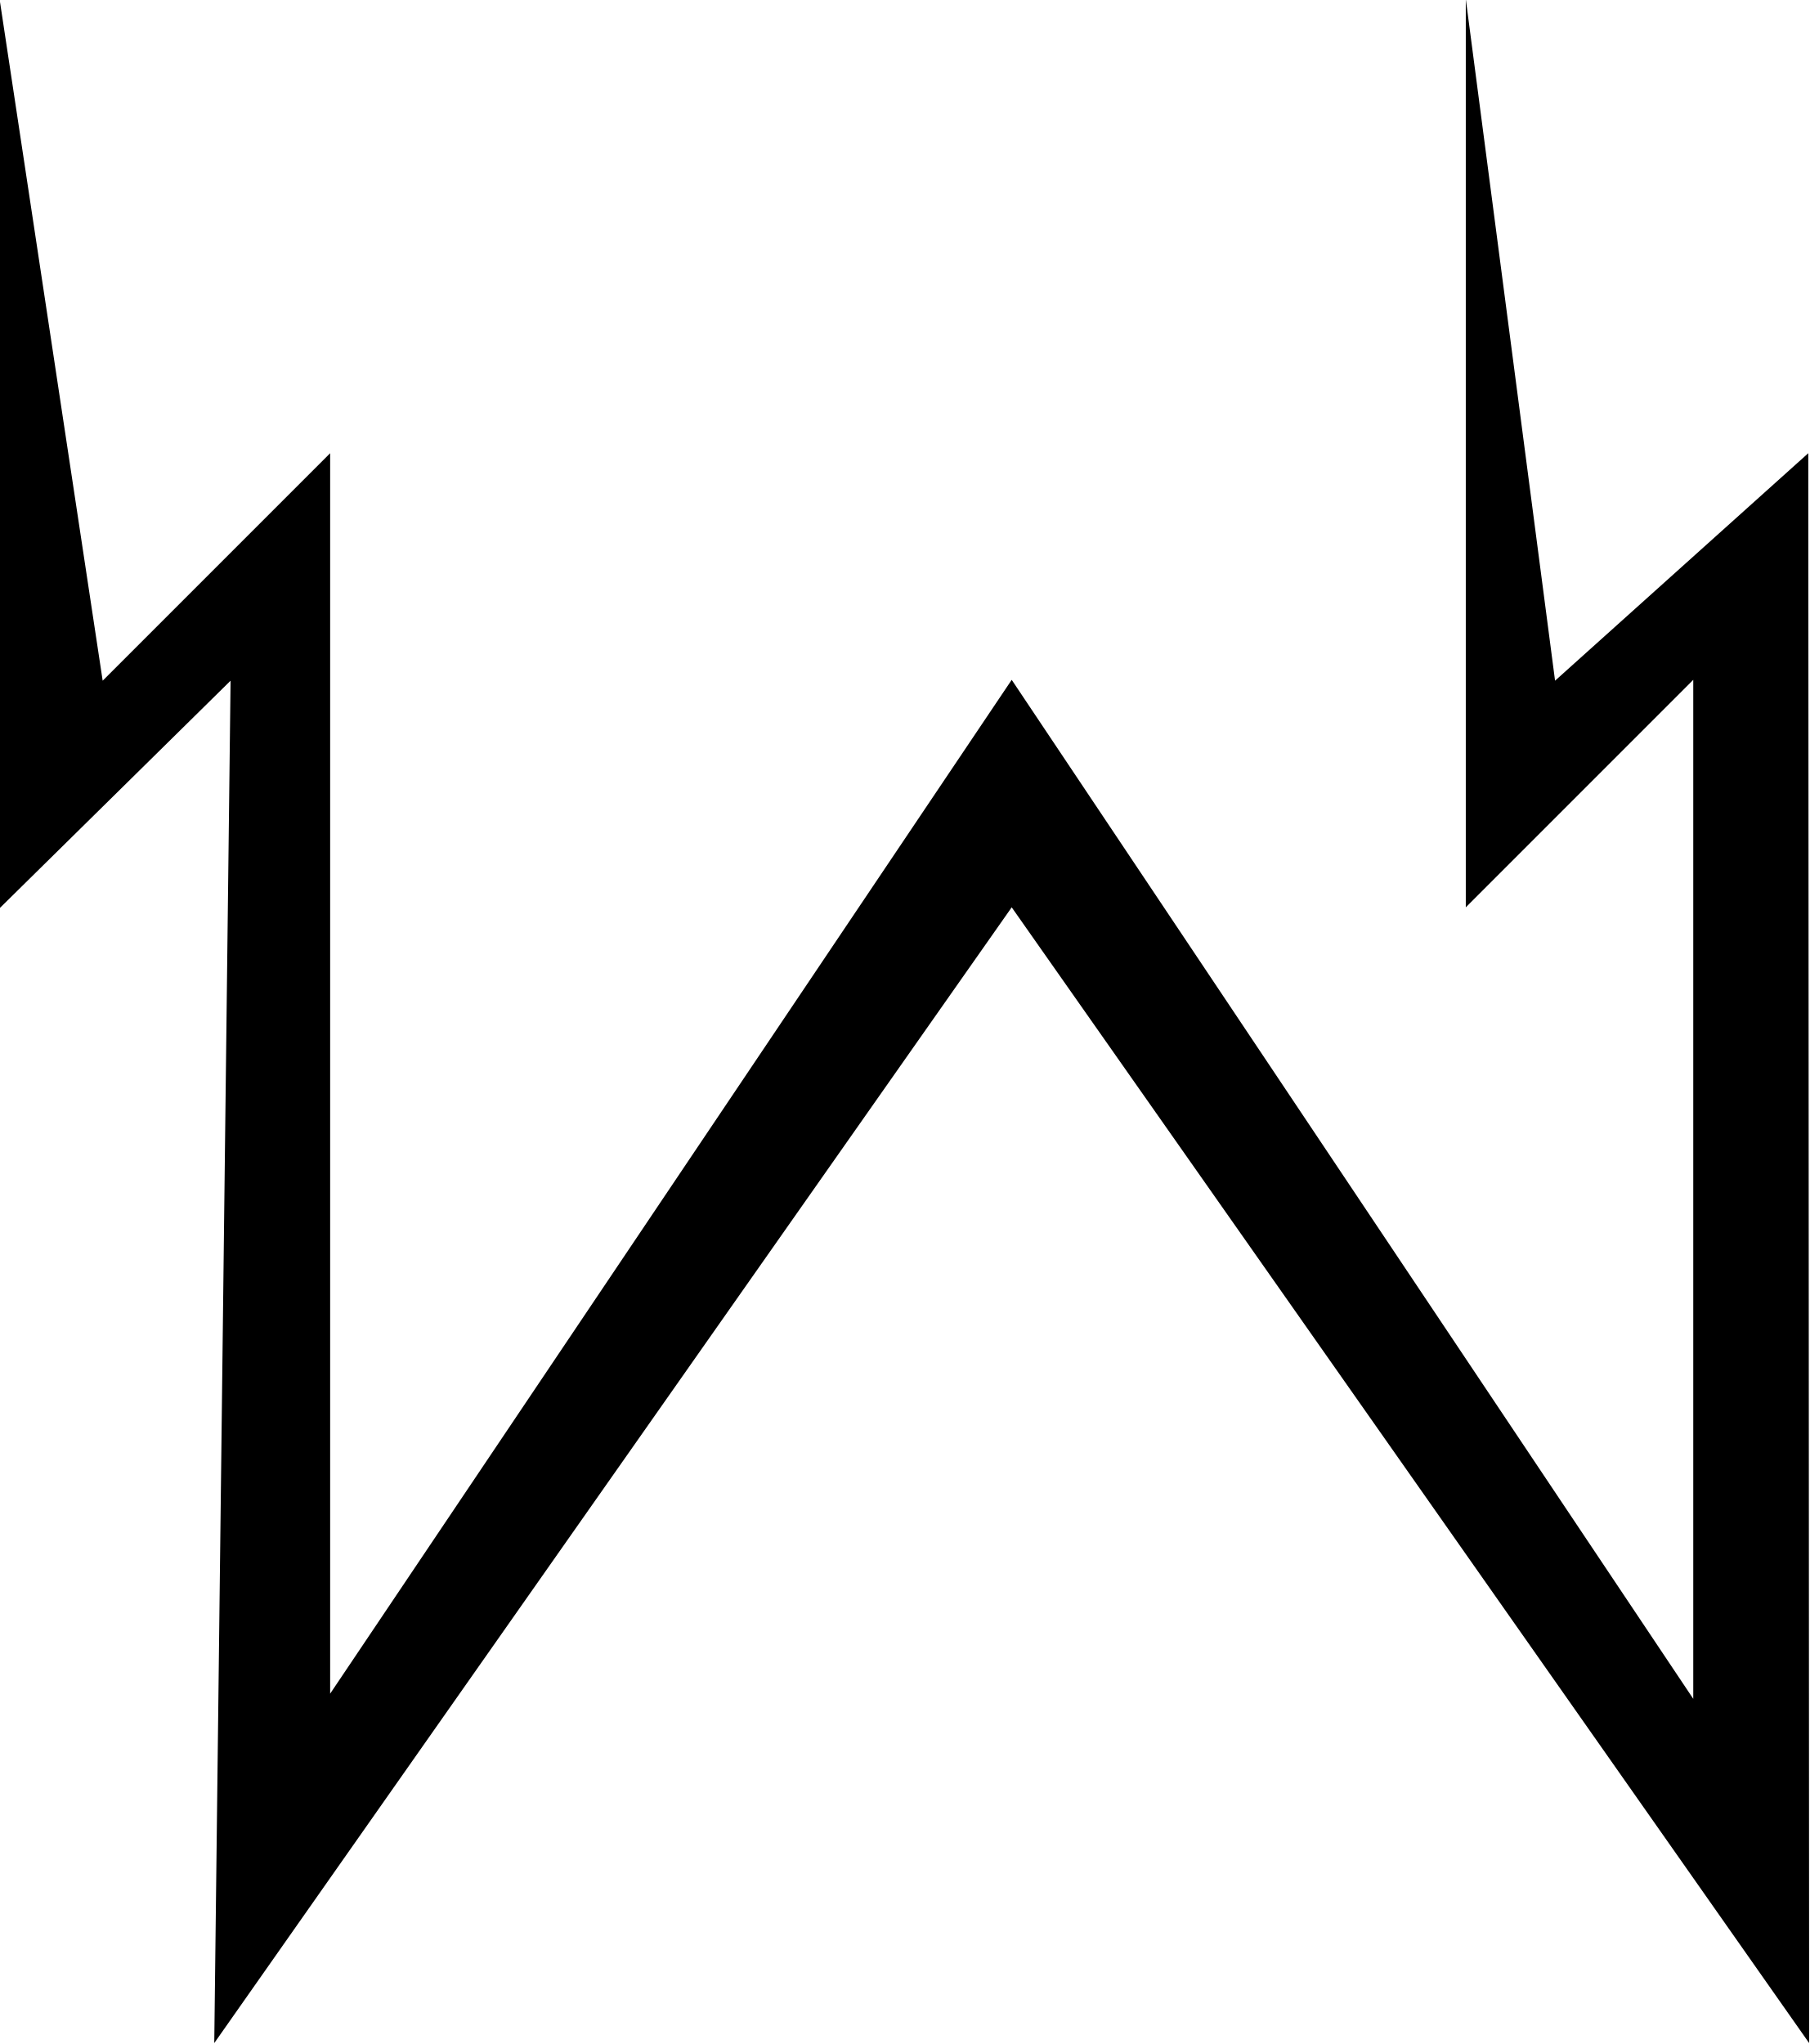
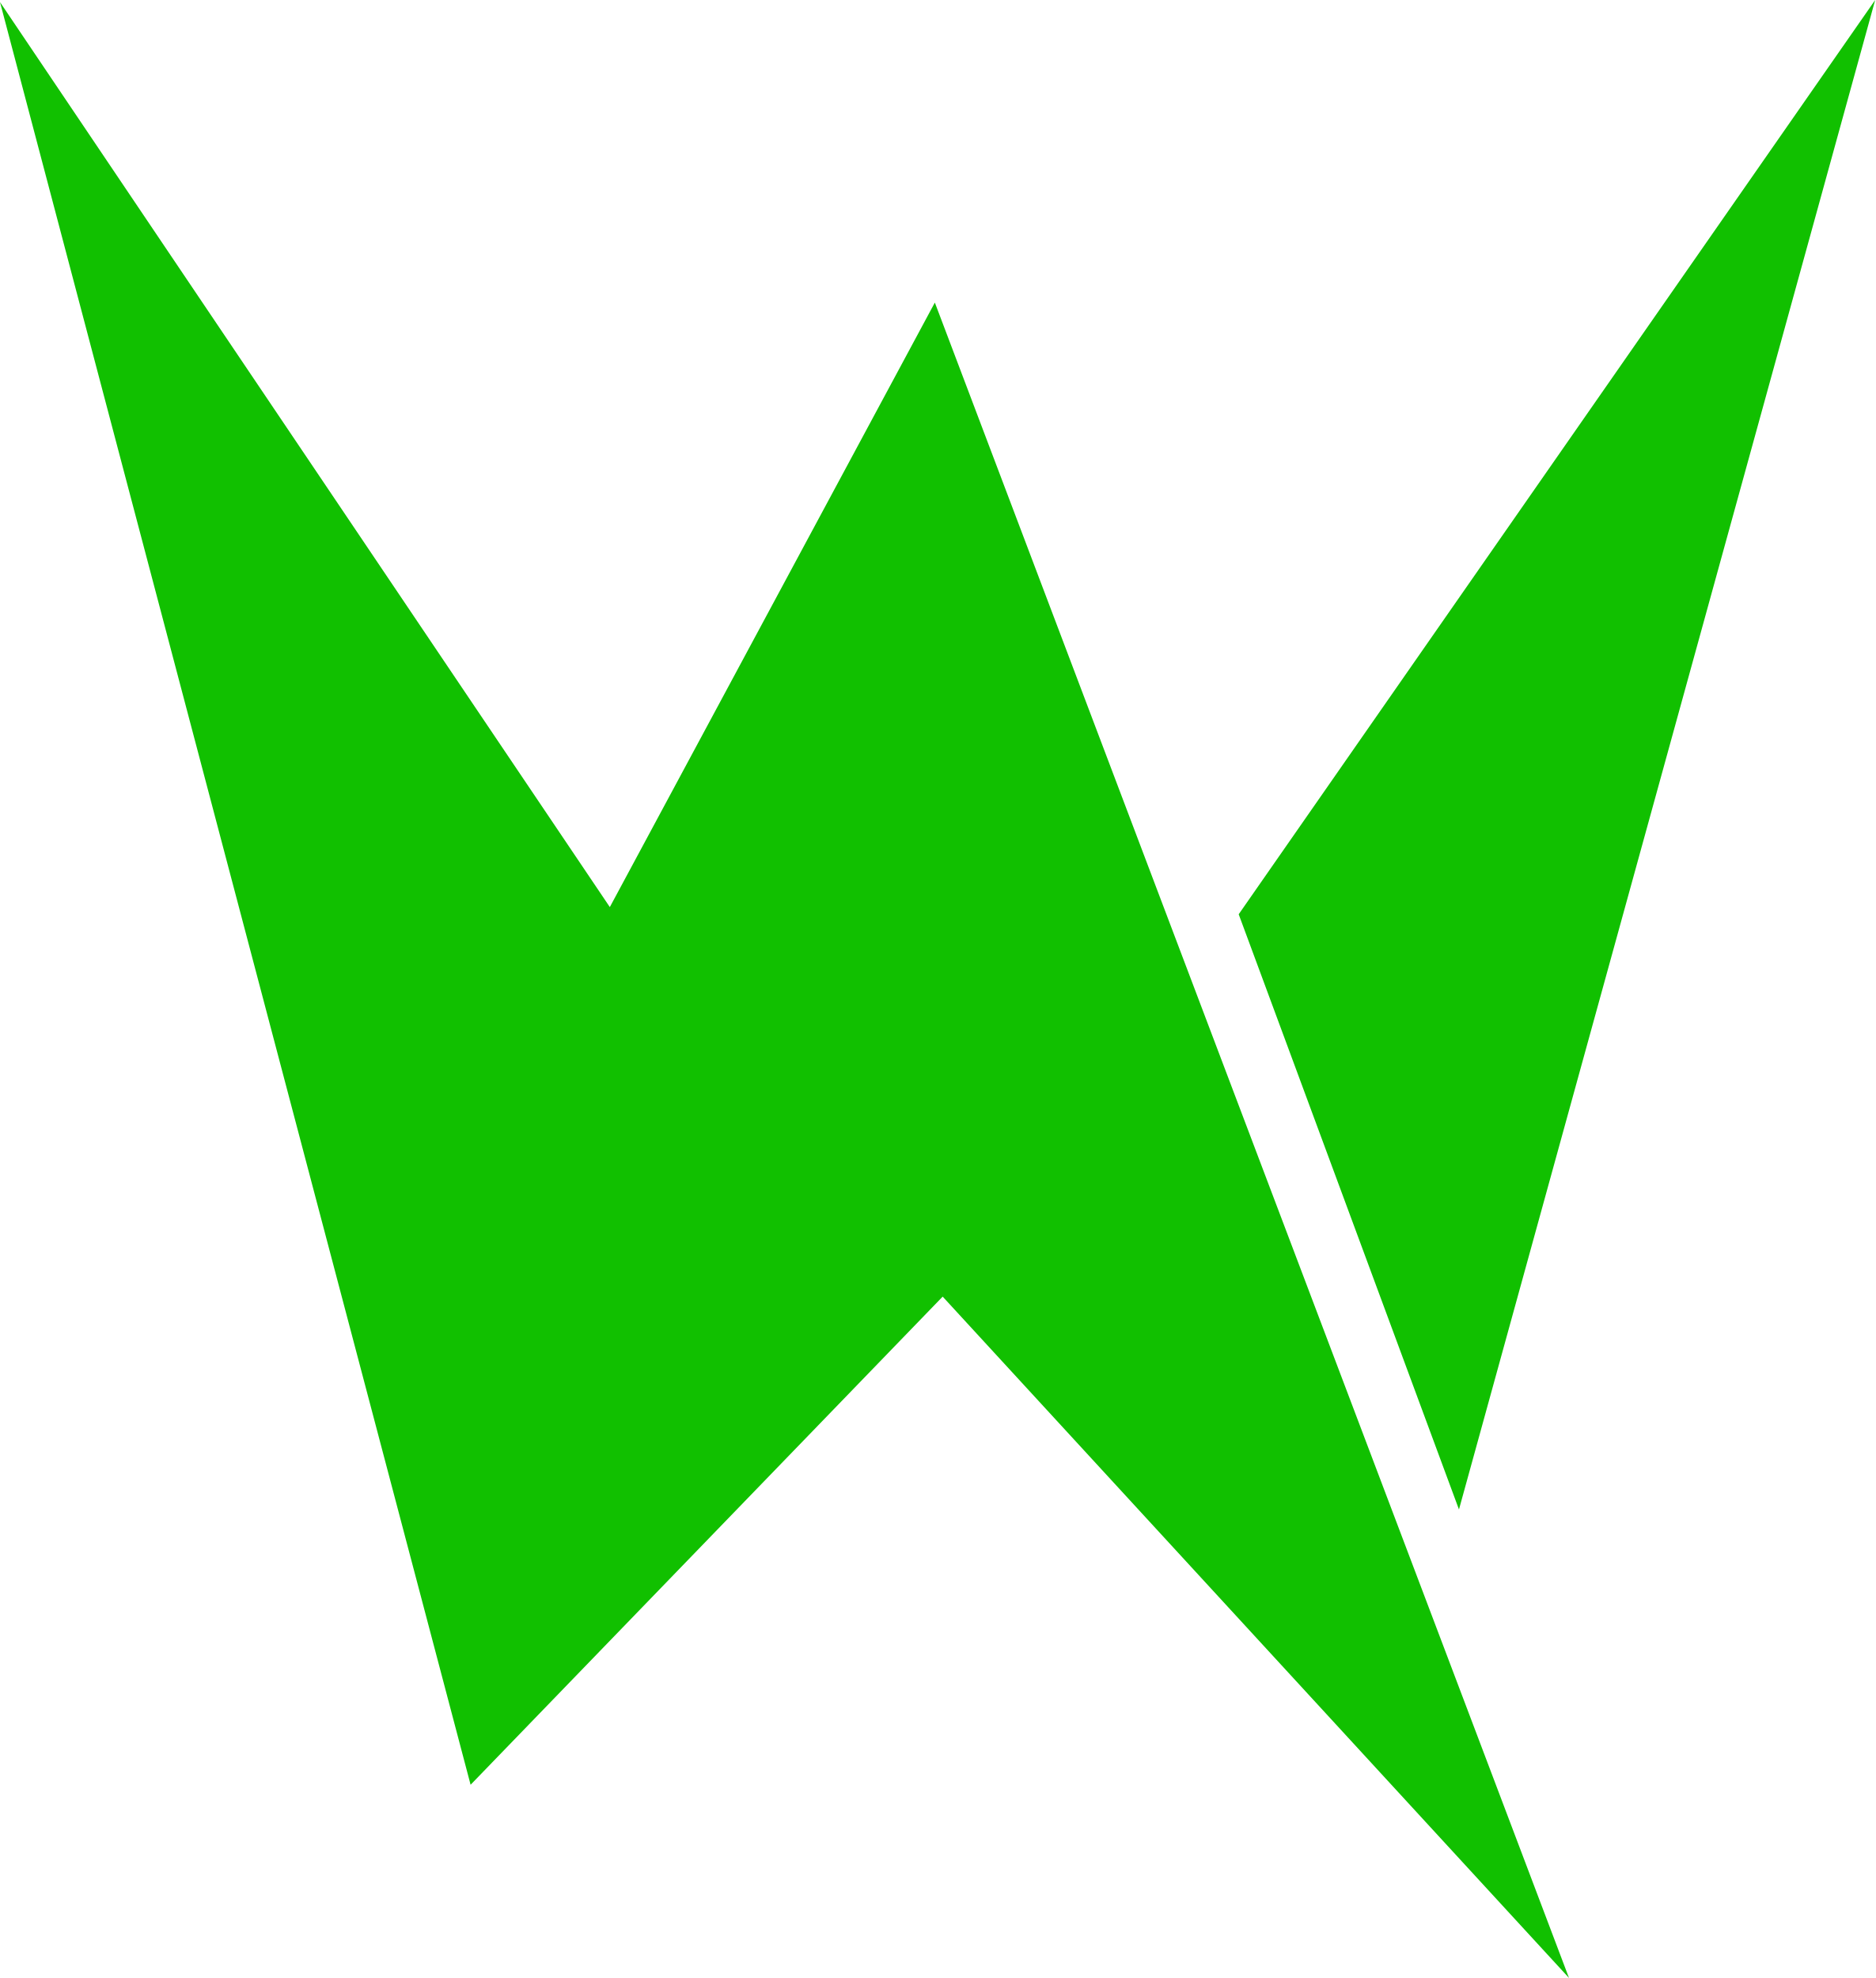
- <svg xmlns="http://www.w3.org/2000/svg" width="2.108mm" height="2.381mm" viewBox="0 0 2.108 2.381" version="1.1" id="svg1">
+ <svg xmlns="http://www.w3.org/2000/svg" width="11.015mm" height="11.619mm" viewBox="0 0 11.015 11.619" version="1.1" id="svg1">
  <defs id="defs1" />
-   <g id="layer1" transform="translate(-43.80035,-87.57708)">
-     <path style="fill:#000000;stroke-width:0.265" d="m 43.8,87.577 -3.5e-5,1.058 0.269,-0.265 -0.019,1.587 0.929,-1.323 0.929,1.323 -0.001,-1.852 -0.295,0.265 -0.104,-0.794 v 1.058 l 0.265,-0.265 v 1.187 l -0.794,-1.187 -0.794,1.181 v -1.445 l -0.265,0.265 z" id="path1" />
+   <g id="g9-7-7-6" style="display:inline;stroke:none" transform="translate(-8.06638,-153.0135)">
+     <g id="g28-5" transform="matrix(1.242908,0,0,1.242908,12.10087,-70.1892)" style="display:inline;fill:#11c000;fill-opacity:1;stroke:none;stroke-opacity:1">
+       <path style="fill:#11c000;fill-opacity:1;stroke:none;stroke-width:0.307;stroke-linecap:round;stroke-linejoin:round;stroke-dasharray:none;stroke-opacity:1" d="m -3.246,179.591 2.882,4.277 1.536,-2.857 2.997,7.918 -2.96,-3.22 -2.231,2.307 z" id="path28-35" />
+       <path style="display:inline;fill:#11c000;fill-opacity:1;stroke:none;stroke-width:0.307;stroke-linecap:round;stroke-linejoin:round;stroke-dasharray:none;stroke-opacity:1" d="m 5.616,179.581 -3.008,4.321 1.041,2.813 z" id="path28-4-6" />
+     </g>
  </g>
</svg>
